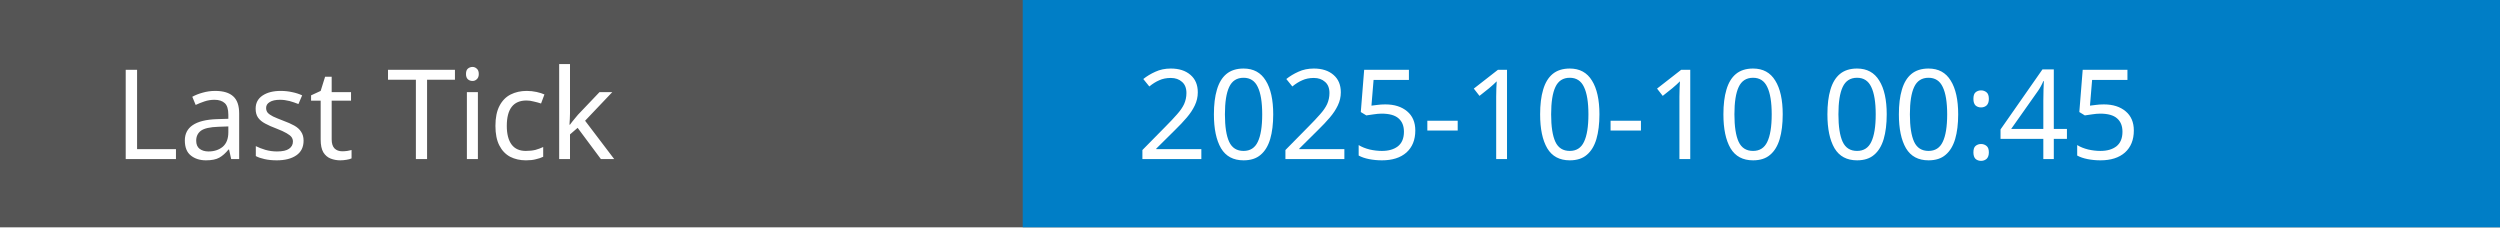
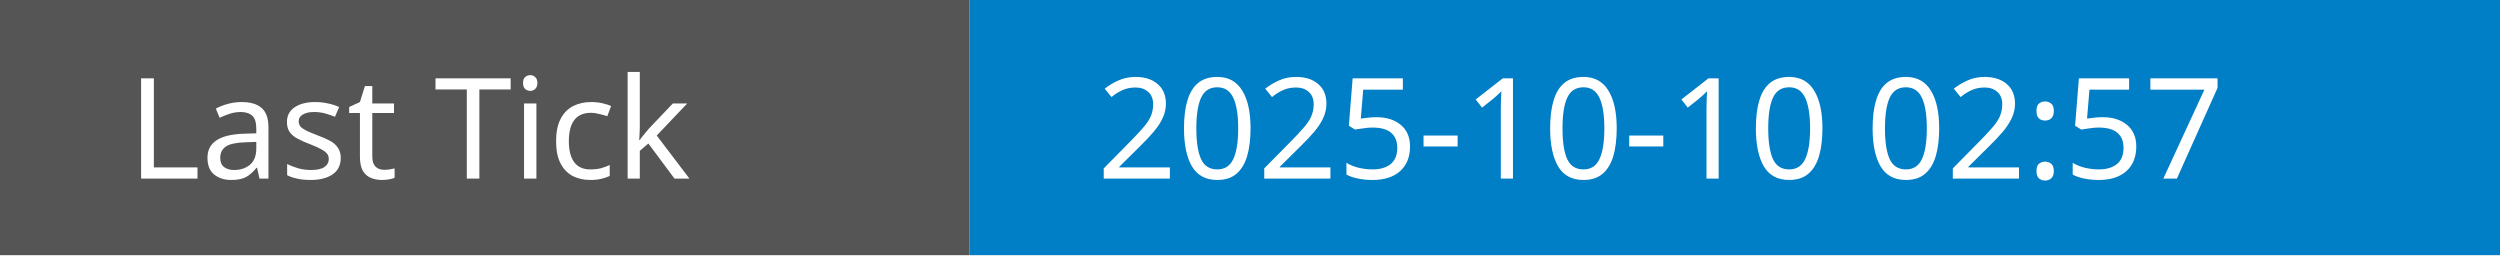
- <svg xmlns="http://www.w3.org/2000/svg" width="220" height="20" role="img" aria-label="Last Tick: 2025-10-10 00:45">
-   <rect width="220" height="20" fill="#555" />
-   <rect x="90" y="0" width="130" height="20" fill="#007ec6" />
+ <svg xmlns="http://www.w3.org/2000/svg" width="196" height="20" role="img" aria-label="Last Tick: 2025-10-10 02:57">
+   <rect width="76" height="20" fill="#555" />
+   <rect x="76" width="120" height="20" fill="#007ec6" />
  <text x="10" y="14" fill="#fff" font-family="Verdana" font-size="11">Last Tick</text>
-   <text x="100" y="14" fill="#fff" font-family="Verdana" font-size="11">2025-10-10 00:45</text>
+   <text x="86" y="14" fill="#fff" font-family="Verdana" font-size="11">2025-10-10 02:57</text>
</svg>
